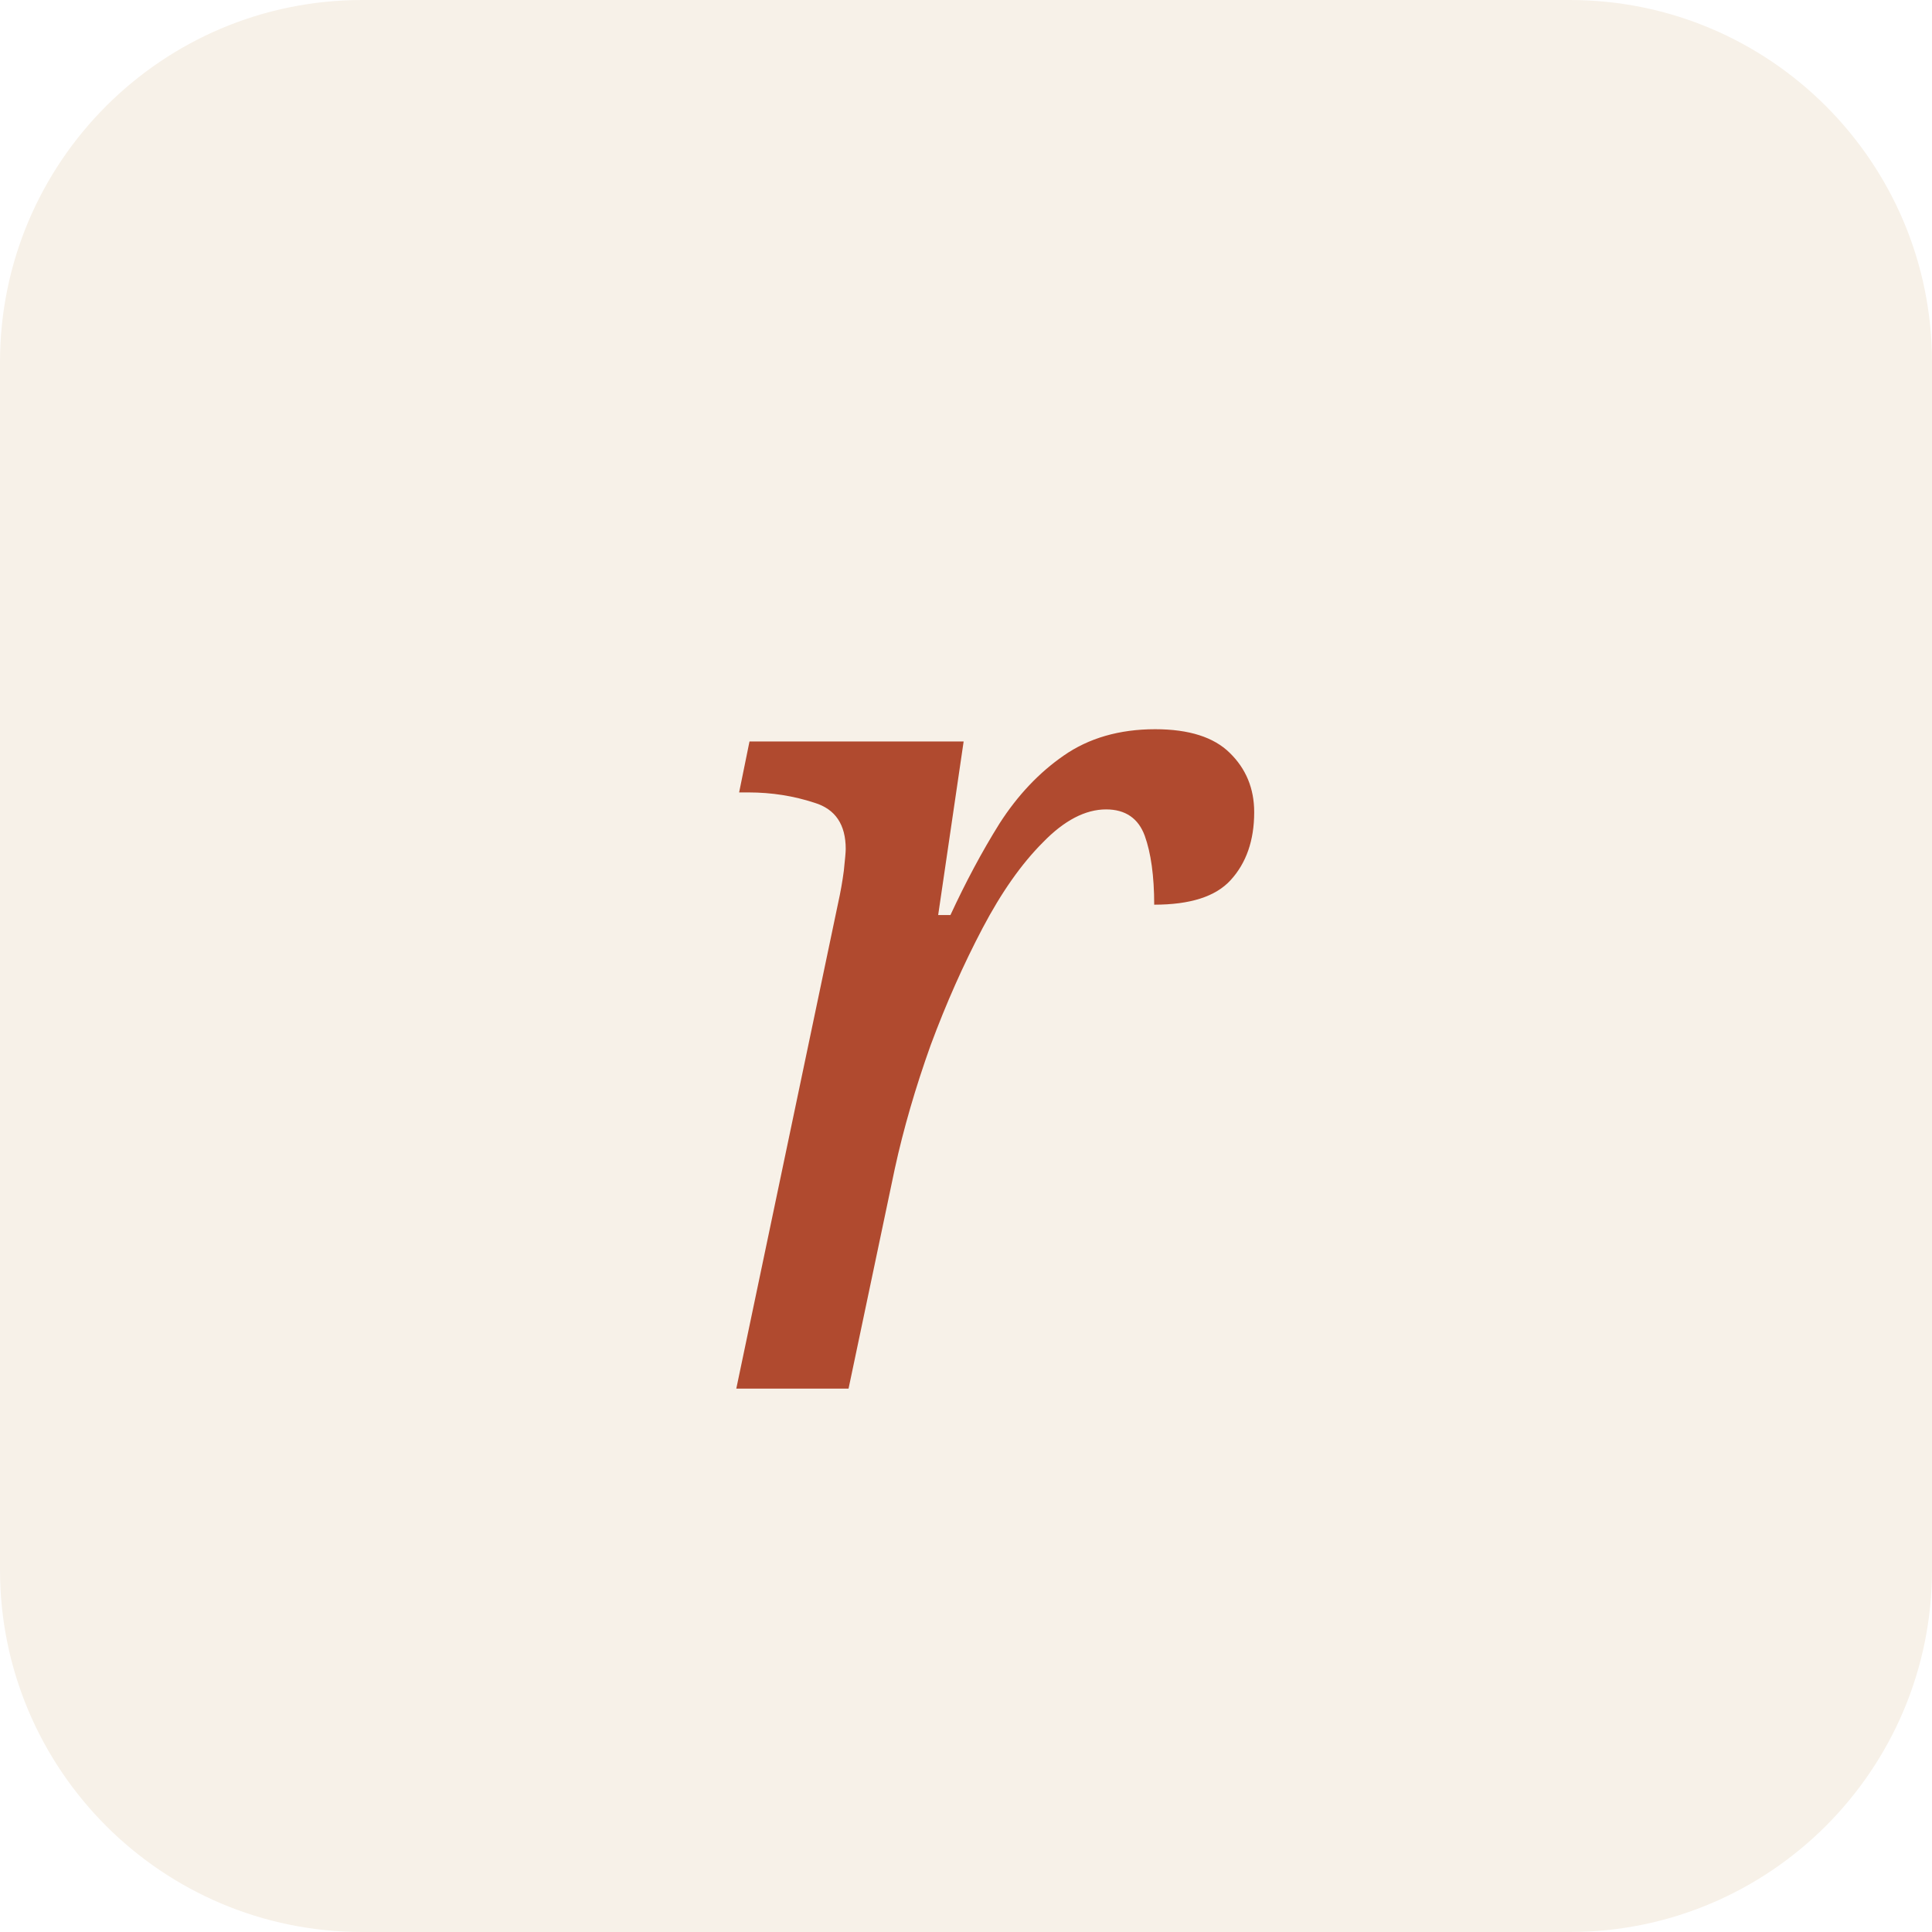
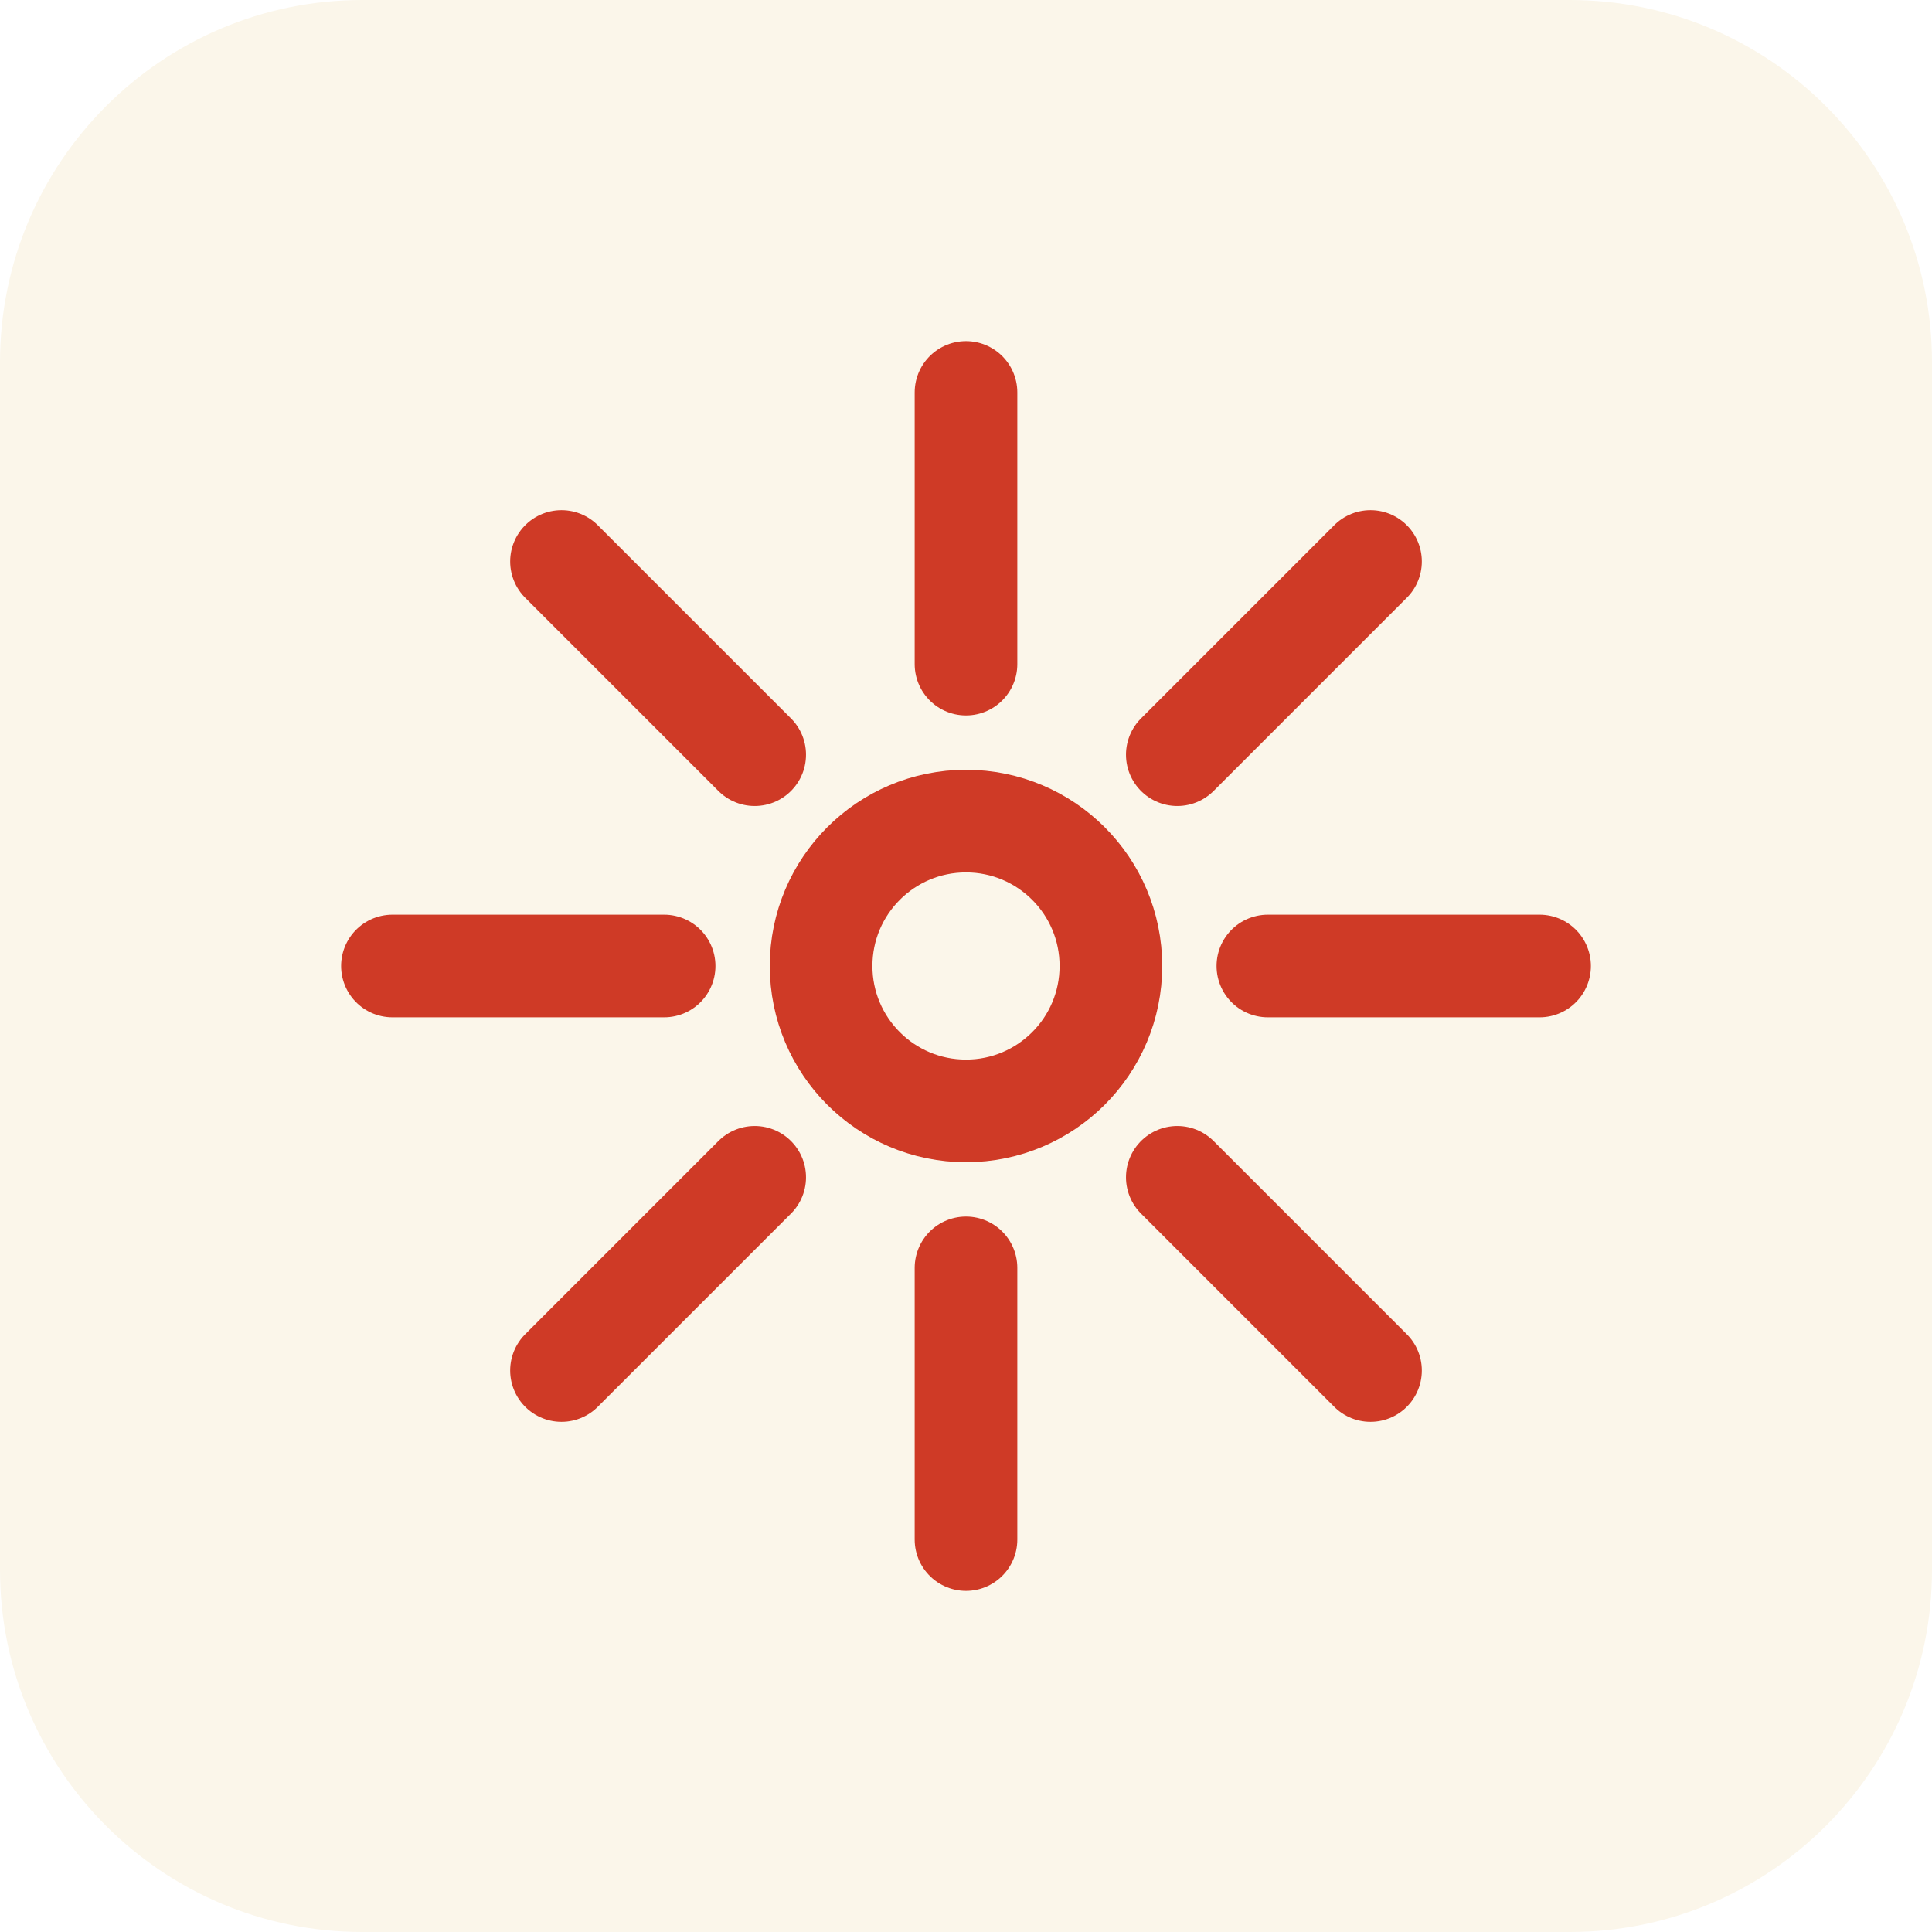
<svg xmlns="http://www.w3.org/2000/svg" viewBox="0 0 32 32">
-   <rect width="32" height="32" rx="6" fill="#f7f1e8" />
-   <text x="16" y="23" font-family="Georgia, serif" font-size="20" font-style="italic" fill="#b04a2f" text-anchor="middle">r</text>
+   <rect width="32" height="32" rx="6" fill="#fbf6ea" />
+   <g transform="translate(16 16)" stroke="#cf3a26" stroke-width="1.7" stroke-linecap="round" fill="none">
+     <line x1="0" y1="-9.5" x2="0" y2="-5" />
+     <line x1="0" y1="5" x2="0" y2="9.5" />
+     <line x1="-9.5" y1="0" x2="-5" y2="0" />
+     <line x1="5" y1="0" x2="9.5" y2="0" />
+     <line x1="-6.7" y1="-6.7" x2="-3.5" y2="-3.5" />
+     <line x1="3.5" y1="3.5" x2="6.7" y2="6.7" />
+     <line x1="-6.7" y1="6.7" x2="-3.5" y2="3.5" />
+     <line x1="3.5" y1="-3.5" x2="6.7" y2="-6.7" />
+     <circle cx="0" cy="0" r="2.4" />
+   </g>
</svg>
